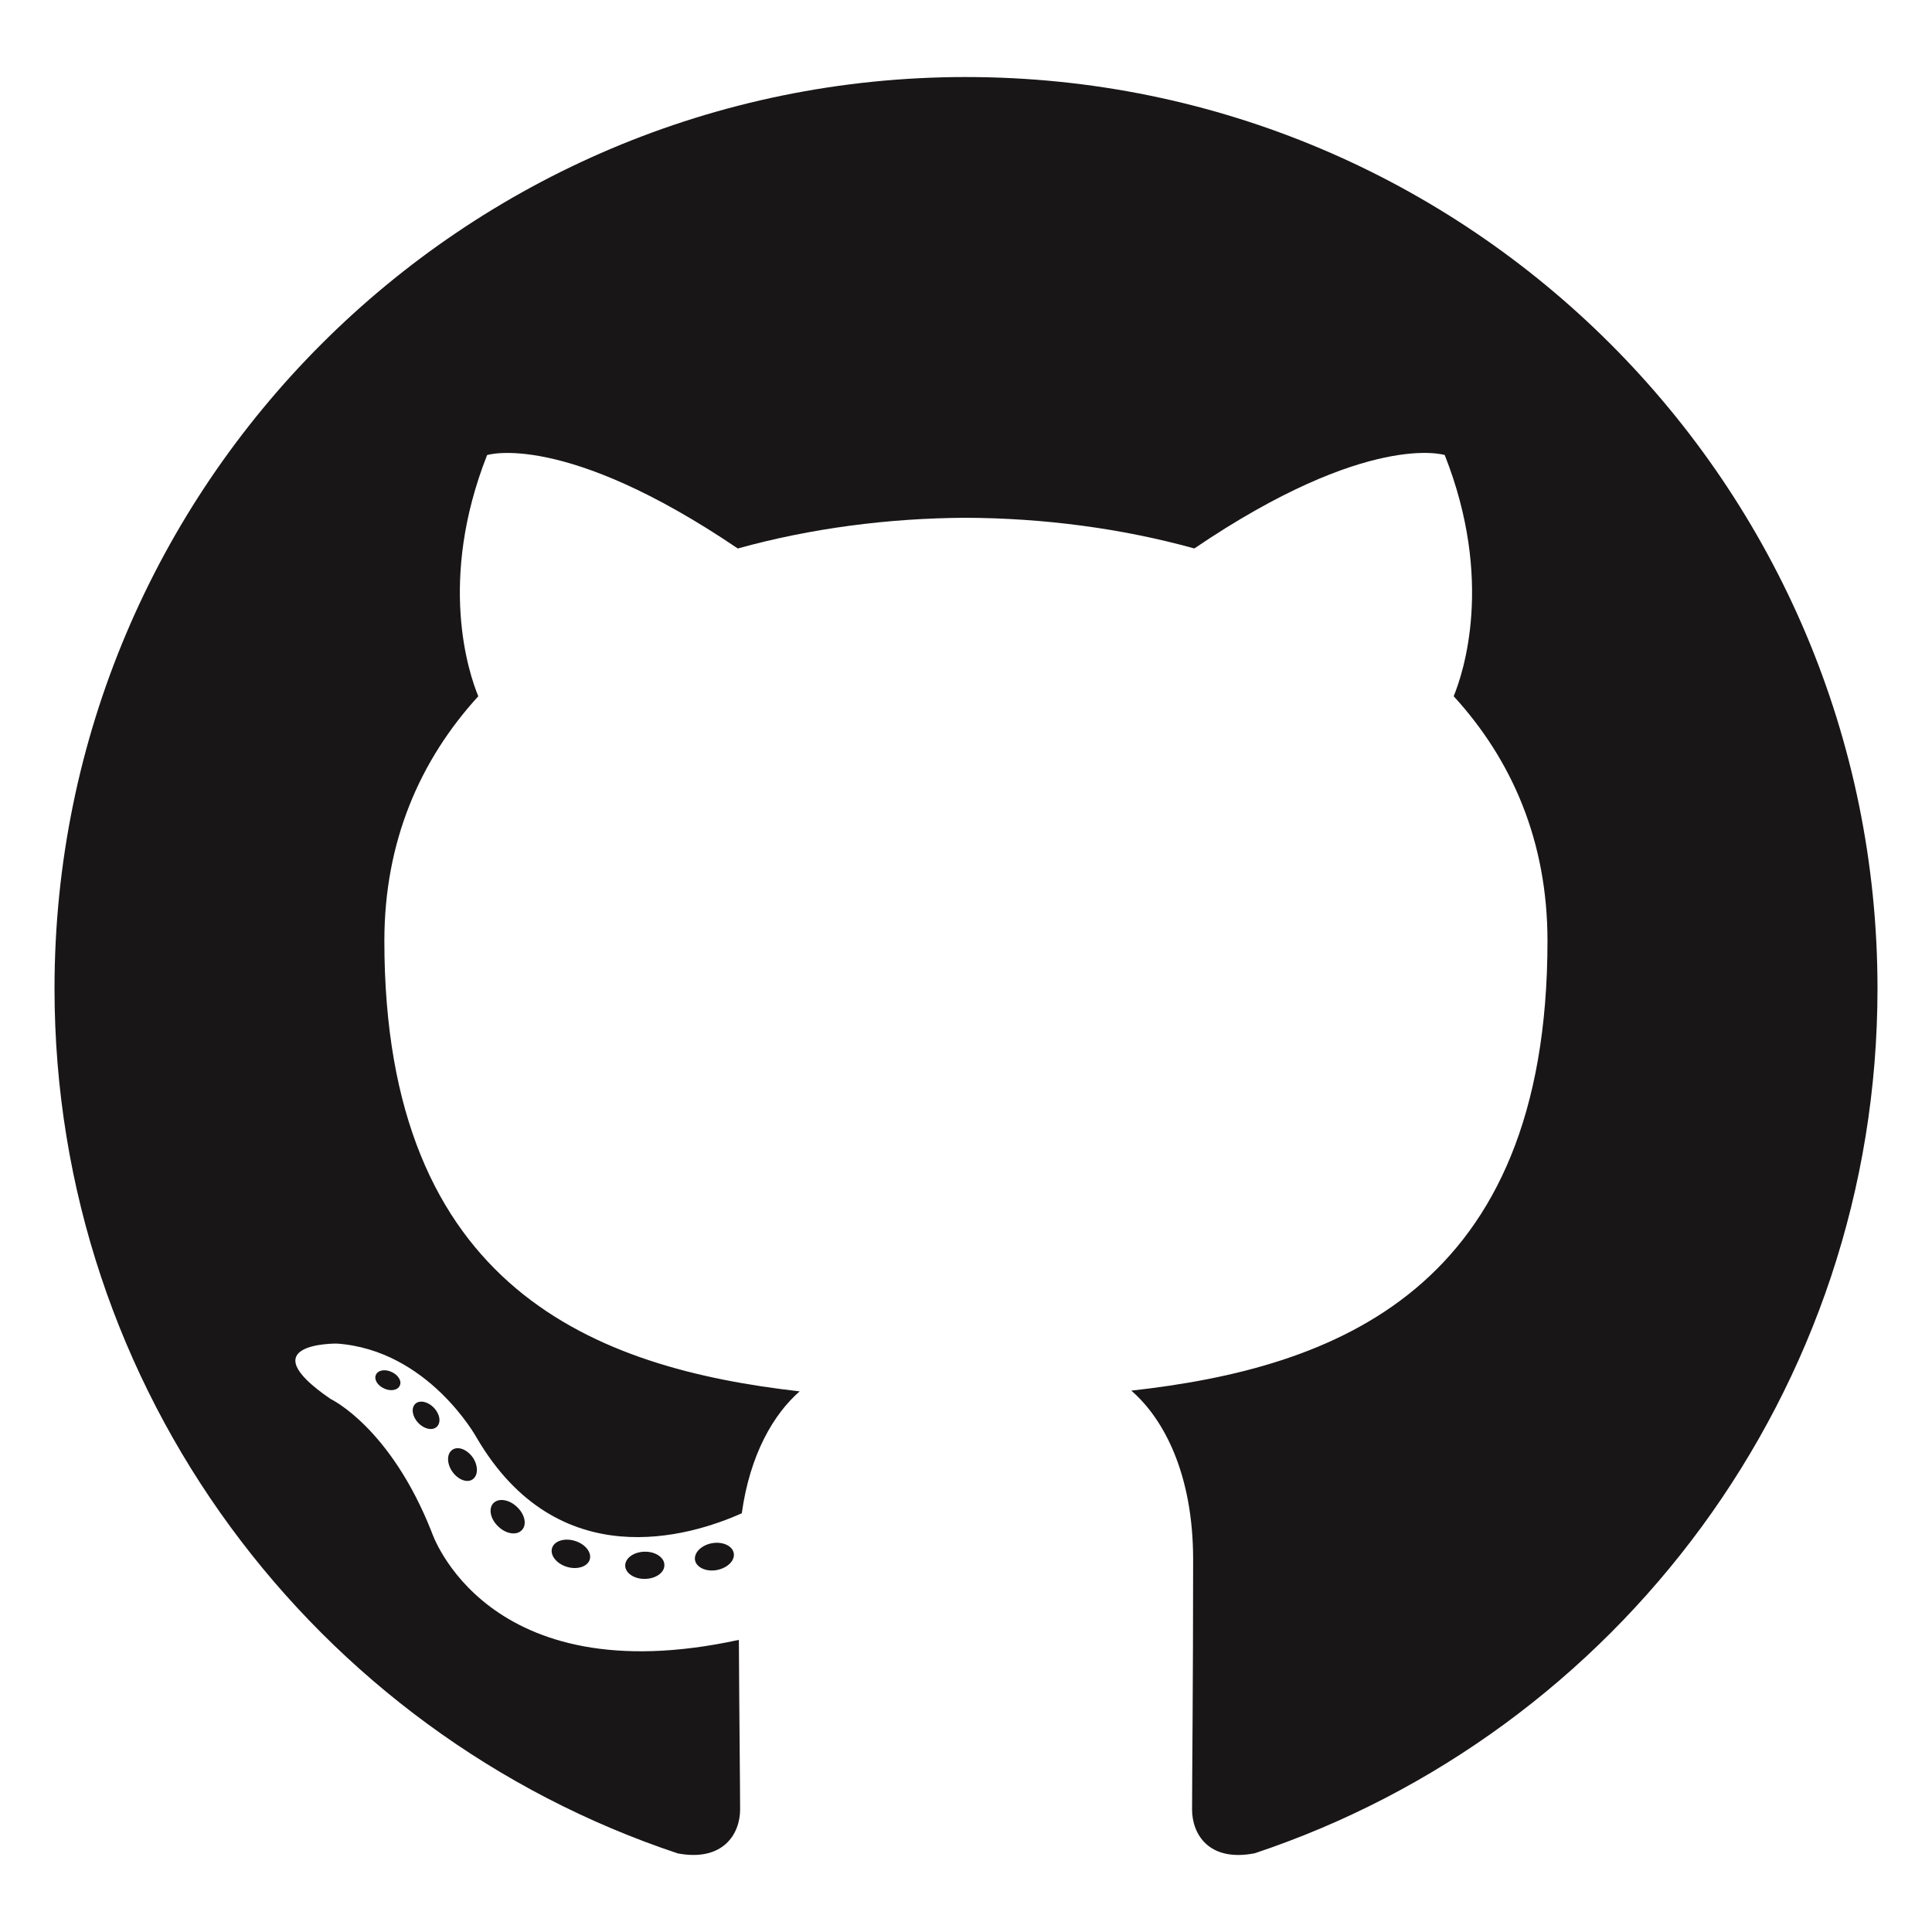
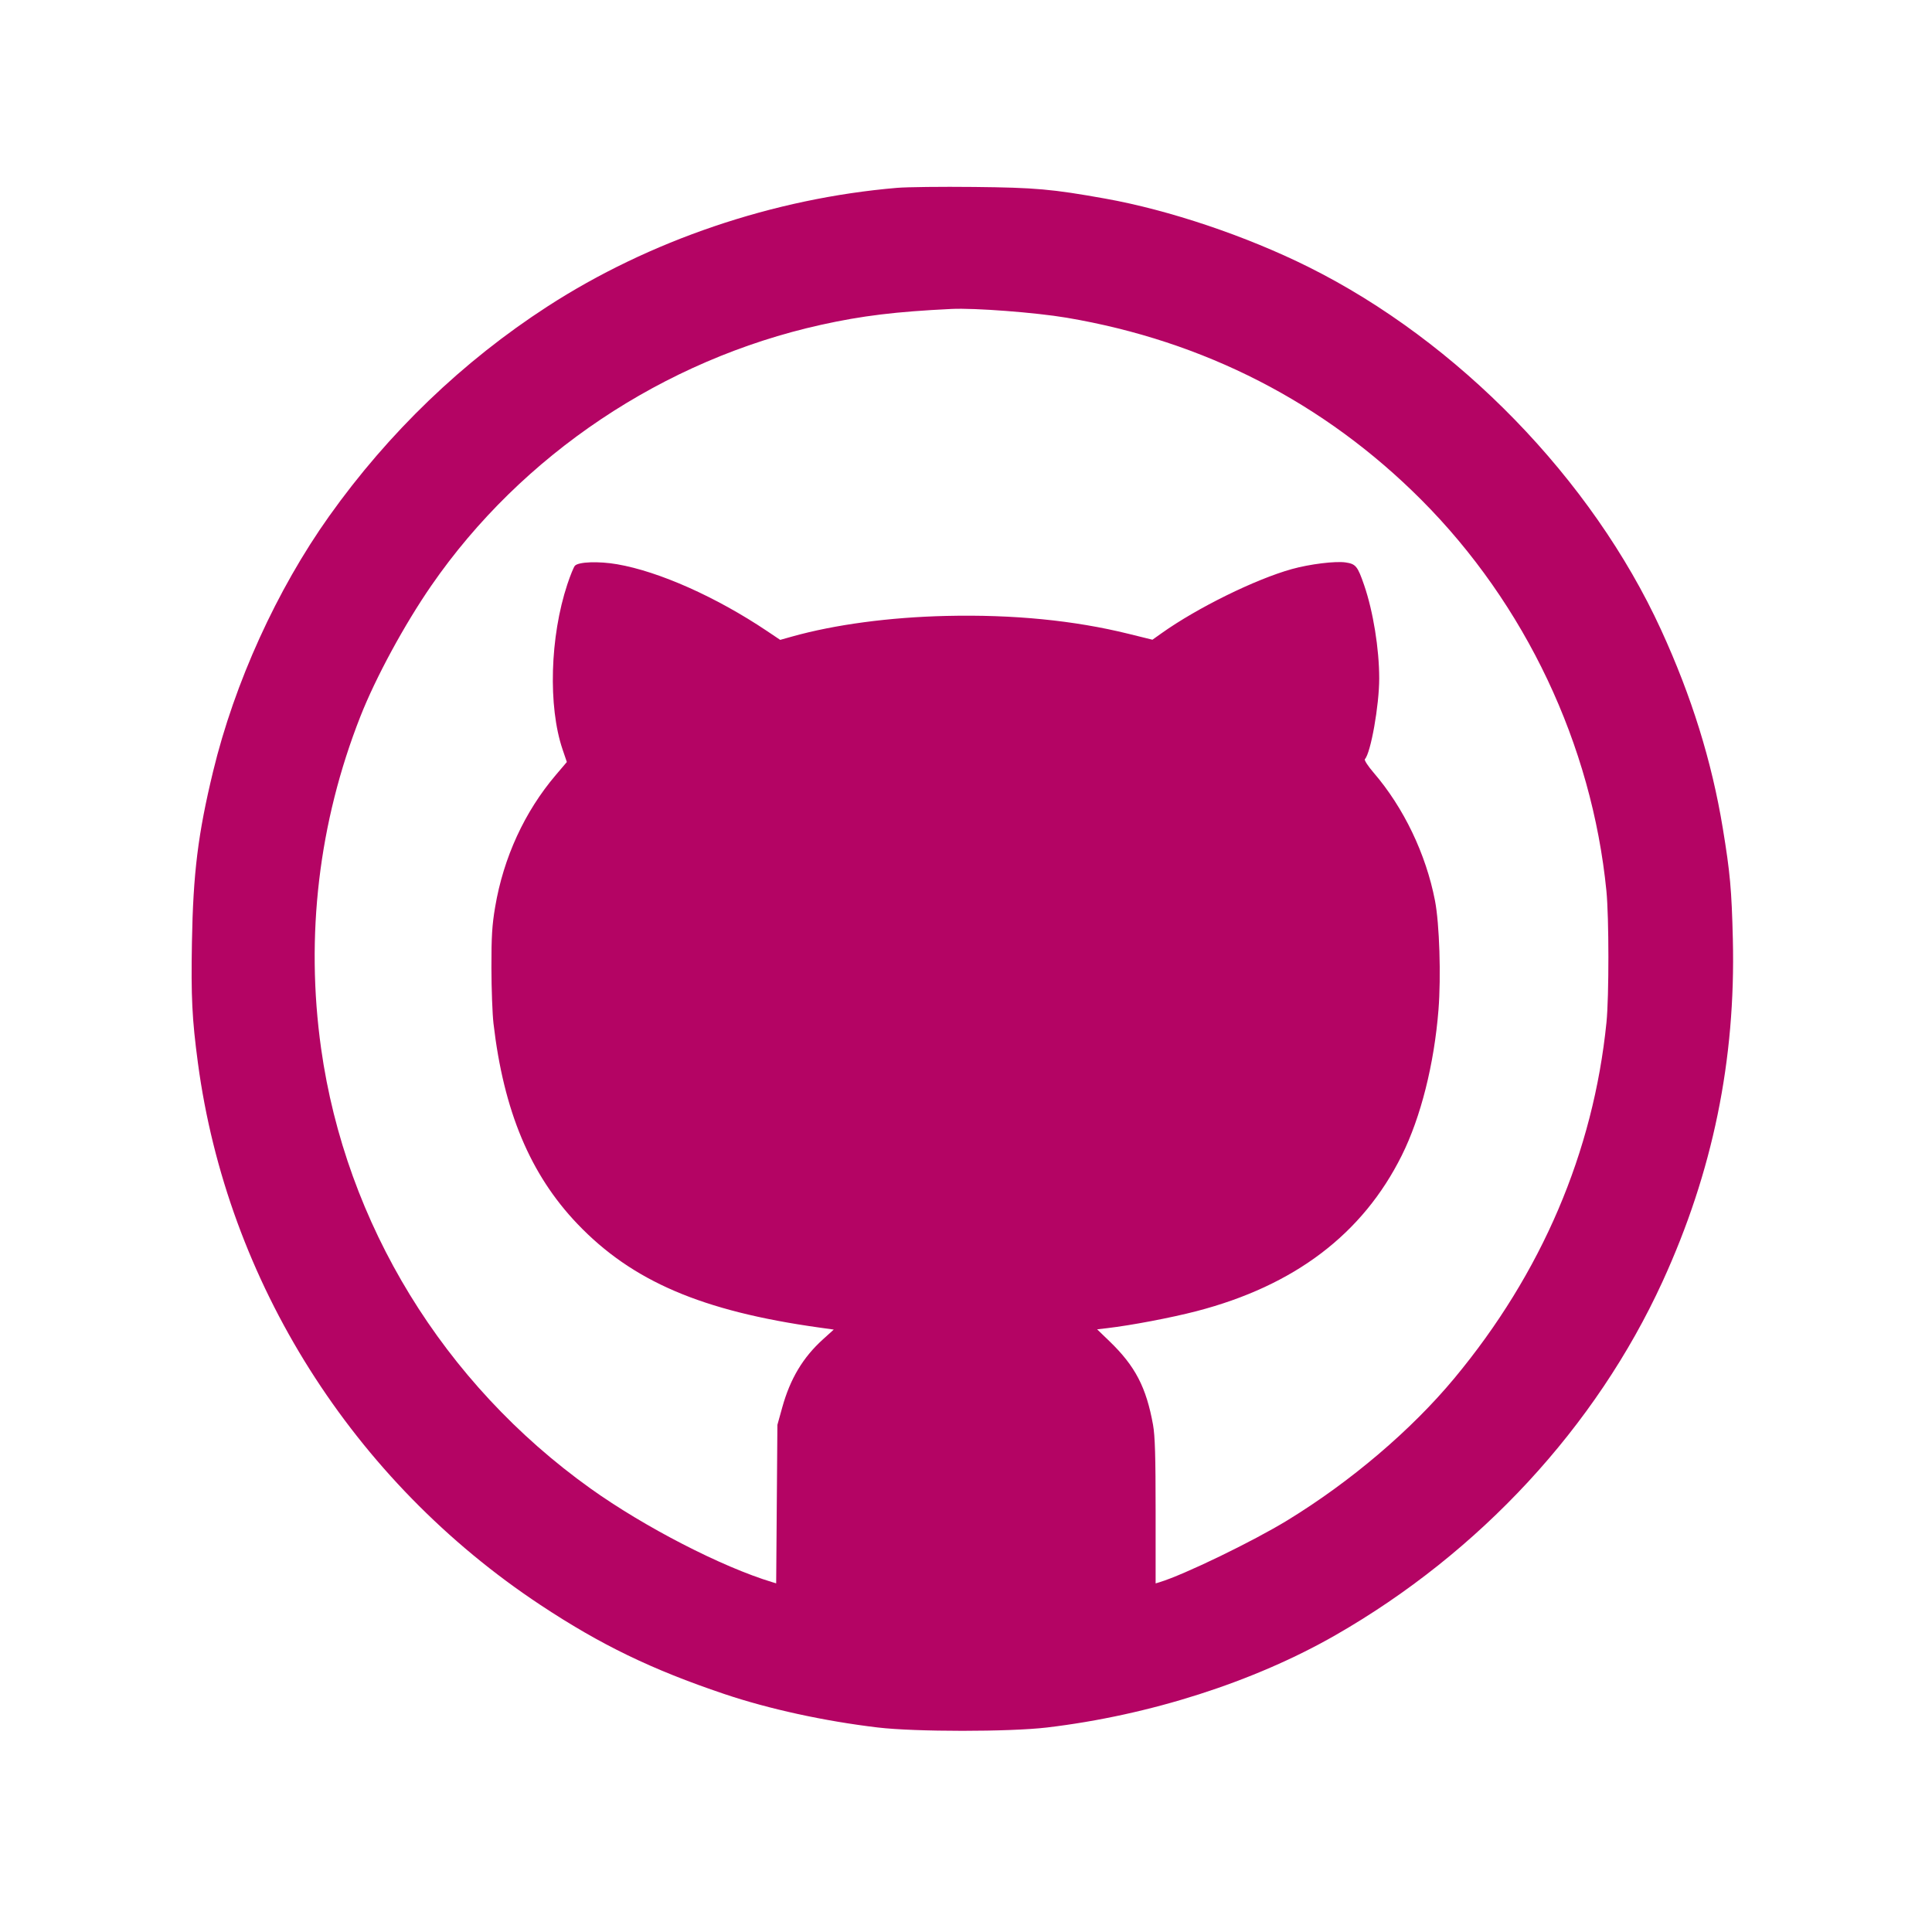
- <svg xmlns="http://www.w3.org/2000/svg" viewBox="0 0 128 128">
-   <g fill="#181616">
-     <path fill-rule="evenodd" clip-rule="evenodd" d="M64 5.103c-33.347 0-60.388 27.035-60.388 60.388 0 26.682 17.303 49.317 41.297 57.303 3.017.56 4.125-1.31 4.125-2.905 0-1.44-.056-6.197-.082-11.243-16.8 3.653-20.345-7.125-20.345-7.125-2.747-6.98-6.705-8.836-6.705-8.836-5.48-3.748.413-3.67.413-3.67 6.063.425 9.257 6.223 9.257 6.223 5.386 9.23 14.127 6.562 17.573 5.02.542-3.903 2.107-6.568 3.834-8.076-13.413-1.525-27.514-6.704-27.514-29.843 0-6.593 2.36-11.98 6.223-16.21-.628-1.52-2.695-7.662.584-15.98 0 0 5.07-1.623 16.61 6.19C53.7 35 58.867 34.327 64 34.304c5.13.023 10.3.694 15.127 2.033 11.526-7.813 16.59-6.19 16.59-6.19 3.287 8.317 1.22 14.46.593 15.98 3.872 4.23 6.215 9.617 6.215 16.21 0 23.194-14.127 28.3-27.574 29.796 2.167 1.874 4.097 5.55 4.097 11.183 0 8.08-.07 14.583-.07 16.572 0 1.607 1.088 3.49 4.148 2.897 23.98-7.994 41.263-30.622 41.263-57.294C124.388 32.14 97.35 5.104 64 5.104z" />
-     <path d="M26.484 91.806c-.133.3-.605.39-1.035.185-.44-.196-.685-.605-.543-.906.13-.31.603-.395 1.04-.188.44.197.69.61.537.91zm2.446 2.729c-.287.267-.85.143-1.232-.28-.396-.42-.47-.983-.177-1.254.298-.266.844-.14 1.24.28.394.426.472.984.17 1.255zM31.312 98.012c-.37.258-.976.017-1.35-.52-.37-.538-.37-1.183.01-1.44.373-.258.97-.025 1.35.507.368.545.368 1.19-.01 1.452zm3.261 3.361c-.33.365-1.036.267-1.552-.23-.527-.487-.674-1.18-.343-1.544.336-.366 1.045-.264 1.564.23.527.486.686 1.18.333 1.543zm4.5 1.951c-.147.473-.825.688-1.51.486-.683-.207-1.13-.76-.99-1.238.14-.477.823-.7 1.512-.485.683.206 1.13.756.988 1.237zm4.943.361c.017.498-.563.91-1.28.92-.723.017-1.308-.387-1.315-.877 0-.503.568-.91 1.29-.924.717-.013 1.306.387 1.306.88zm4.598-.782c.086.485-.413.984-1.126 1.117-.7.13-1.35-.172-1.44-.653-.086-.498.422-.997 1.122-1.126.714-.123 1.354.17 1.444.663zm0 0" />
-   </g>
+ <svg xmlns="http://www.w3.org/2000/svg" width="1080" height="1080" viewBox="0 0 1080 1080" version="1.1">
+   <path d="" stroke="none" fill="#b80464" fill-rule="evenodd" />
+   <path d="M 501.500 105.005 C 432.434 110.858, 363.001 134.417, 306 171.340 C 258.652 202.010, 217.274 241.764, 183.973 288.579 C 154.754 329.656, 131.093 381.702, 119.123 431.228 C 110.677 466.175, 107.977 487.976, 107.289 526.781 C 106.749 557.272, 107.361 569.668, 110.607 594 C 126.961 716.595, 197.211 827.794, 302.177 897.235 C 335.836 919.503, 364.266 933.272, 404.765 946.918 C 429.806 955.356, 460.790 962.121, 490.670 965.674 C 511.632 968.166, 564.368 968.166, 585.330 965.674 C 642.679 958.855, 700.869 940.226, 746.513 914.073 C 827.166 867.860, 892.169 797.593, 929.365 716.412 C 957.452 655.110, 970.318 592.457, 968.672 525 C 967.995 497.283, 967.141 487.864, 963.049 462.969 C 956.882 425.459, 945.621 389.270, 928.519 352 C 889.938 267.926, 815.093 190.910, 731.500 149.267 C 696.619 131.891, 653.589 117.413, 617.789 111.008 C 588.108 105.698, 578.801 104.872, 544.500 104.508 C 526.350 104.315, 507 104.539, 501.500 105.005 M 532 172.698 C 500.737 174.207, 481.931 176.493, 459 181.572 C 371.022 201.060, 291.694 254.132, 241.139 327.325 C 226.066 349.148, 210.040 378.702, 201.460 400.500 C 178.167 459.676, 170.653 523.199, 179.502 586.135 C 193.277 684.117, 247.854 773.265, 330.050 832.049 C 360.167 853.587, 403.527 875.935, 431.693 884.437 L 433.886 885.098 434.229 840.799 L 434.572 796.500 437.297 786.695 C 441.739 770.711, 448.846 758.832, 460.011 748.728 L 466.075 743.241 457.787 742.081 C 392.343 732.920, 353.367 716.199, 322.768 684.156 C 296.405 656.549, 281.551 621.075, 275.864 572.142 C 275.248 566.839, 274.727 552.825, 274.707 541 C 274.676 523.536, 275.069 517.144, 276.799 506.951 C 281.482 479.348, 293.239 453.773, 310.682 433.248 L 316.870 425.967 314.498 418.995 C 306.311 394.924, 307.430 355.918, 317.148 326.630 C 318.814 321.609, 320.725 316.929, 321.394 316.231 C 323.499 314.034, 334.736 313.650, 345 315.424 C 368.454 319.479, 400.394 333.715, 428.818 352.784 L 436.137 357.694 442.818 355.821 C 466.688 349.132, 497.350 345.035, 529 344.306 C 566.428 343.444, 600.359 346.776, 630.860 354.310 L 644.220 357.609 649.360 353.954 C 669.291 339.778, 701.770 323.786, 722.146 318.117 C 732.213 315.315, 746.547 313.555, 752.284 314.415 C 757.901 315.258, 758.920 316.513, 762.556 327.074 C 767.594 341.707, 770.976 362.611, 770.992 379.216 C 771.006 394.215, 766.265 420.920, 762.974 424.383 C 762.508 424.872, 764.685 428.229, 767.863 431.921 C 784.688 451.469, 797.140 477.448, 802.174 503.500 C 804.668 516.409, 805.604 545.776, 804.119 564.500 C 801.711 594.861, 794.227 624.554, 783.599 645.908 C 761.726 689.859, 723.595 718.761, 668.712 732.991 C 654.627 736.642, 632.227 740.898, 618.902 742.453 L 613.304 743.106 620.246 749.803 C 634.601 763.650, 640.769 775.500, 644.555 796.500 C 645.655 802.601, 645.998 814.068, 645.999 844.817 L 646 885.135 648.250 884.450 C 661.884 880.300, 700.313 861.695, 719.618 849.898 C 754.989 828.283, 788.912 799.426, 812.954 770.500 C 861.760 711.780, 890.708 644.070, 898.031 571.500 C 899.476 557.180, 899.453 512.698, 897.992 498 C 889.867 416.242, 852.725 337.758, 794.562 279.444 C 740.408 225.148, 673.081 190.578, 596.222 177.602 C 578.942 174.685, 544.818 172.079, 532 172.698" stroke="none" fill="#b40464" fill-rule="evenodd" />
</svg>
